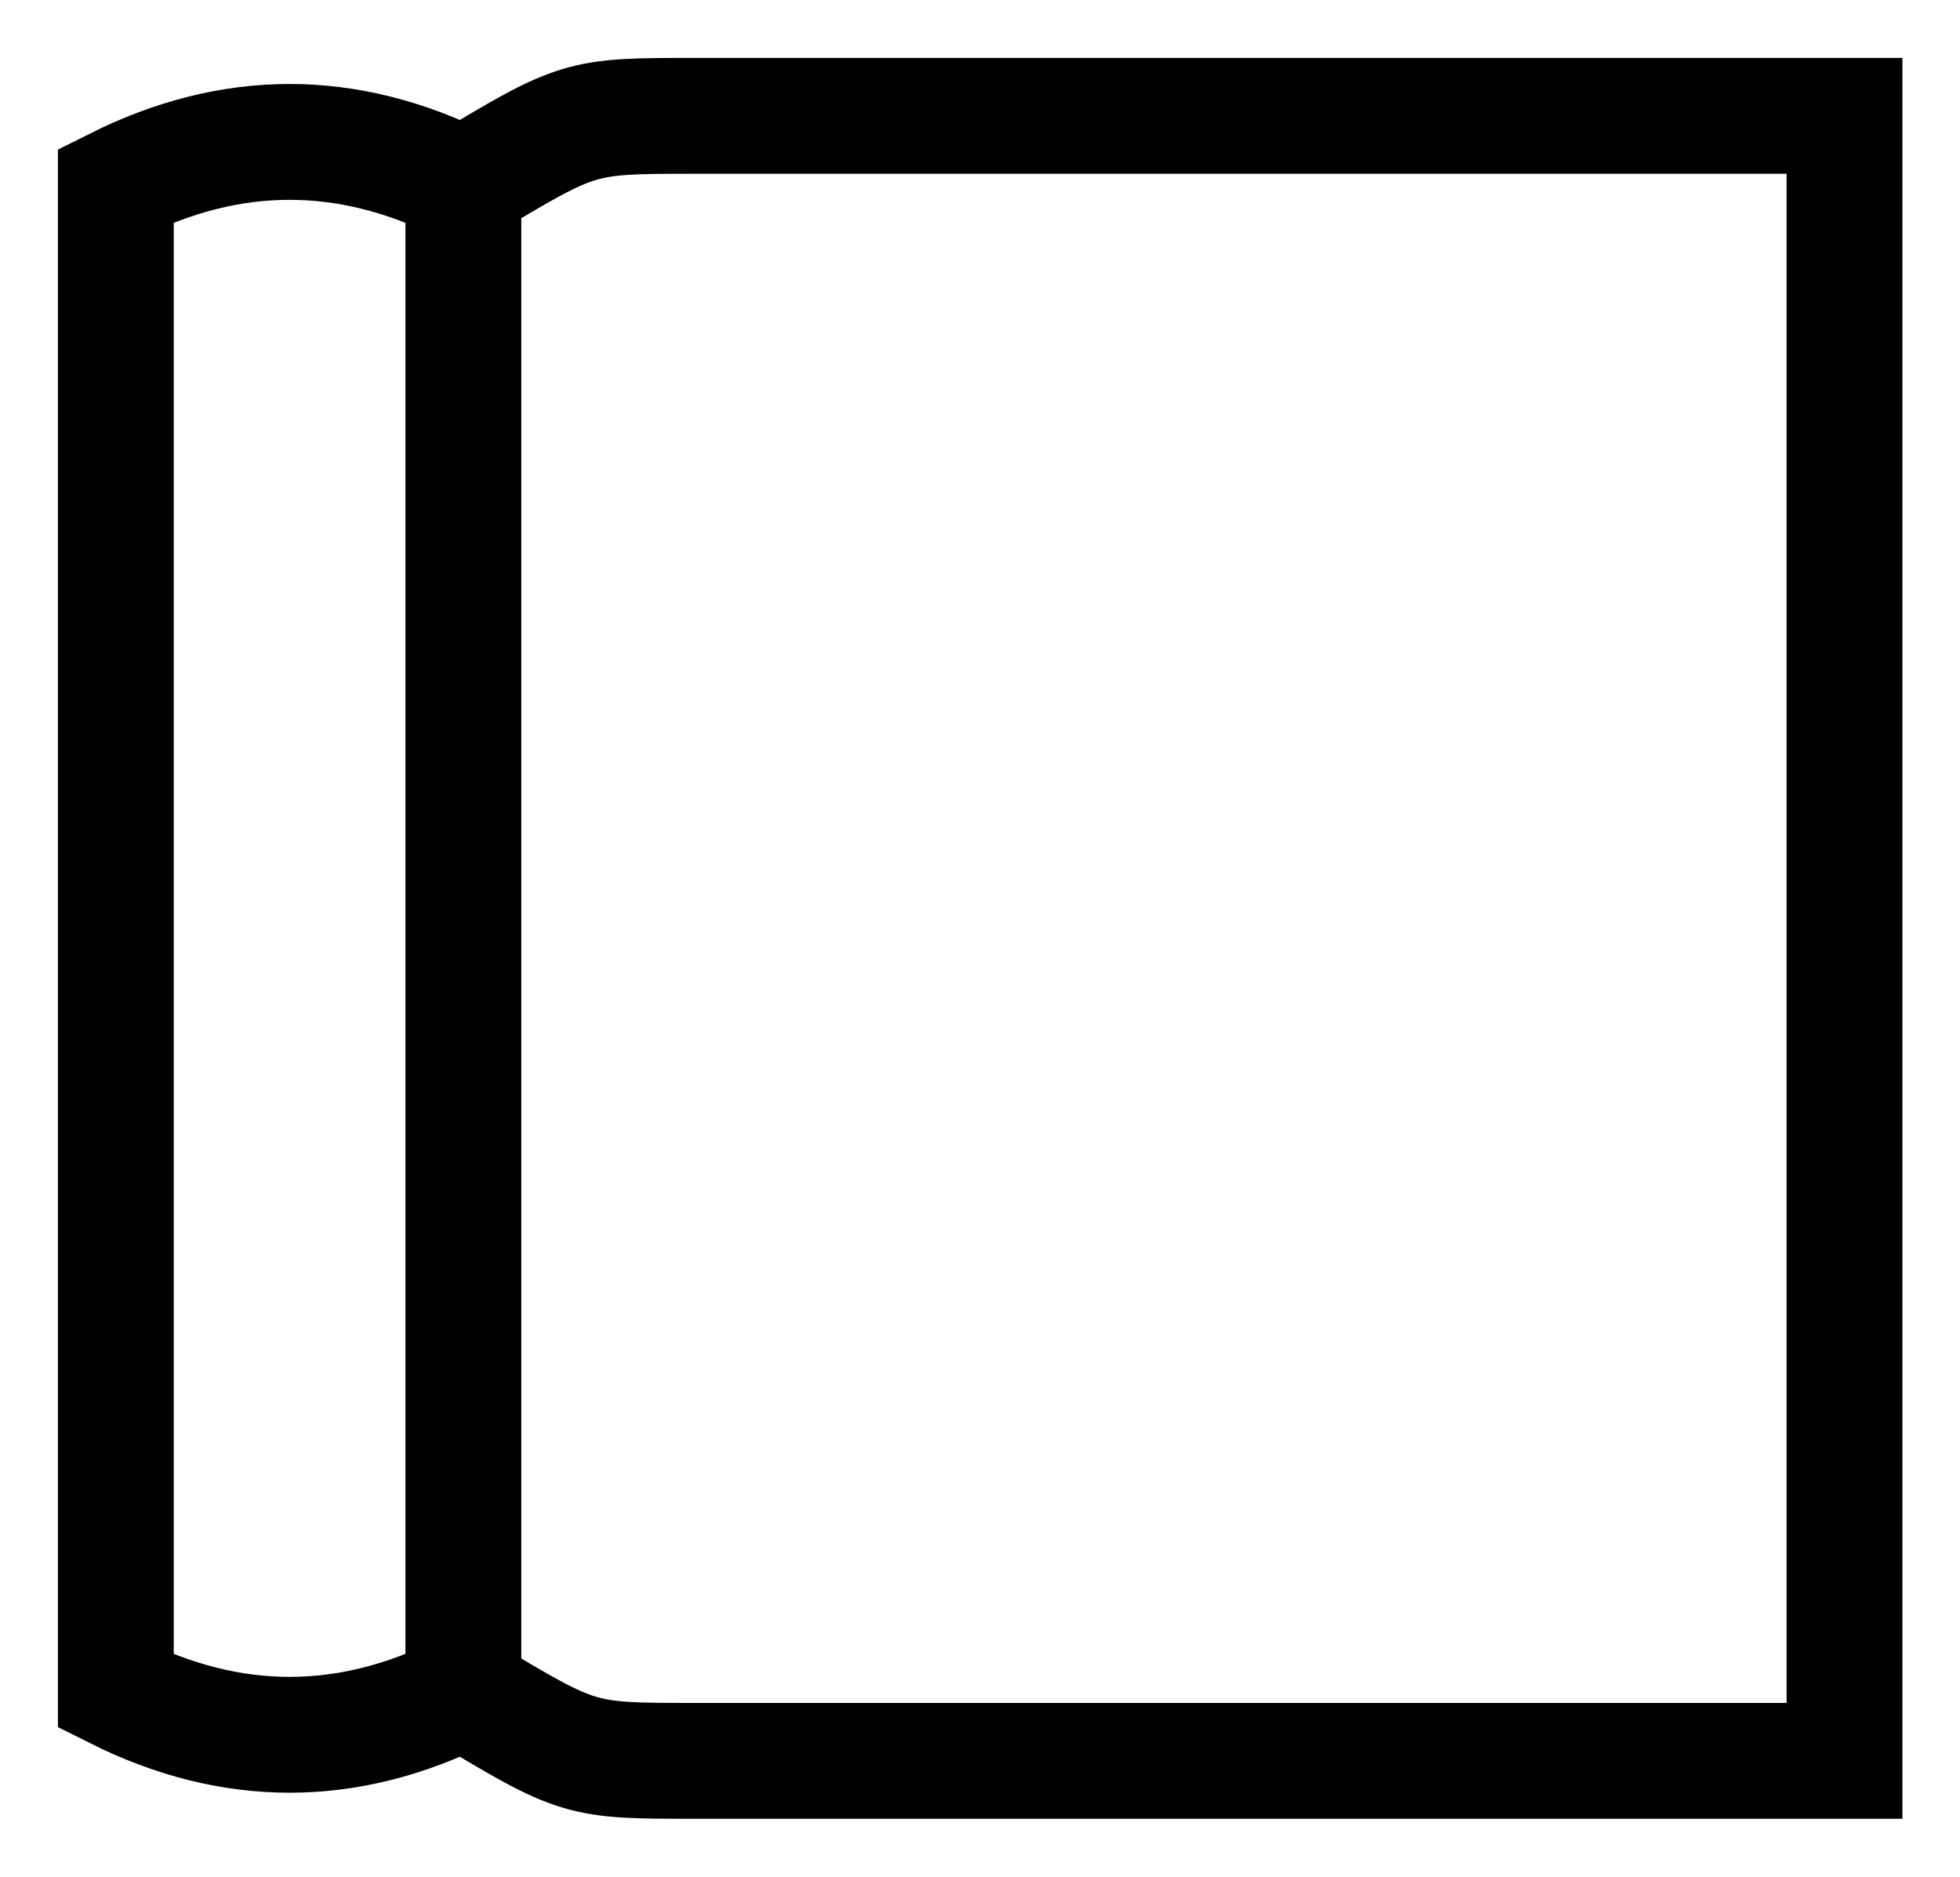
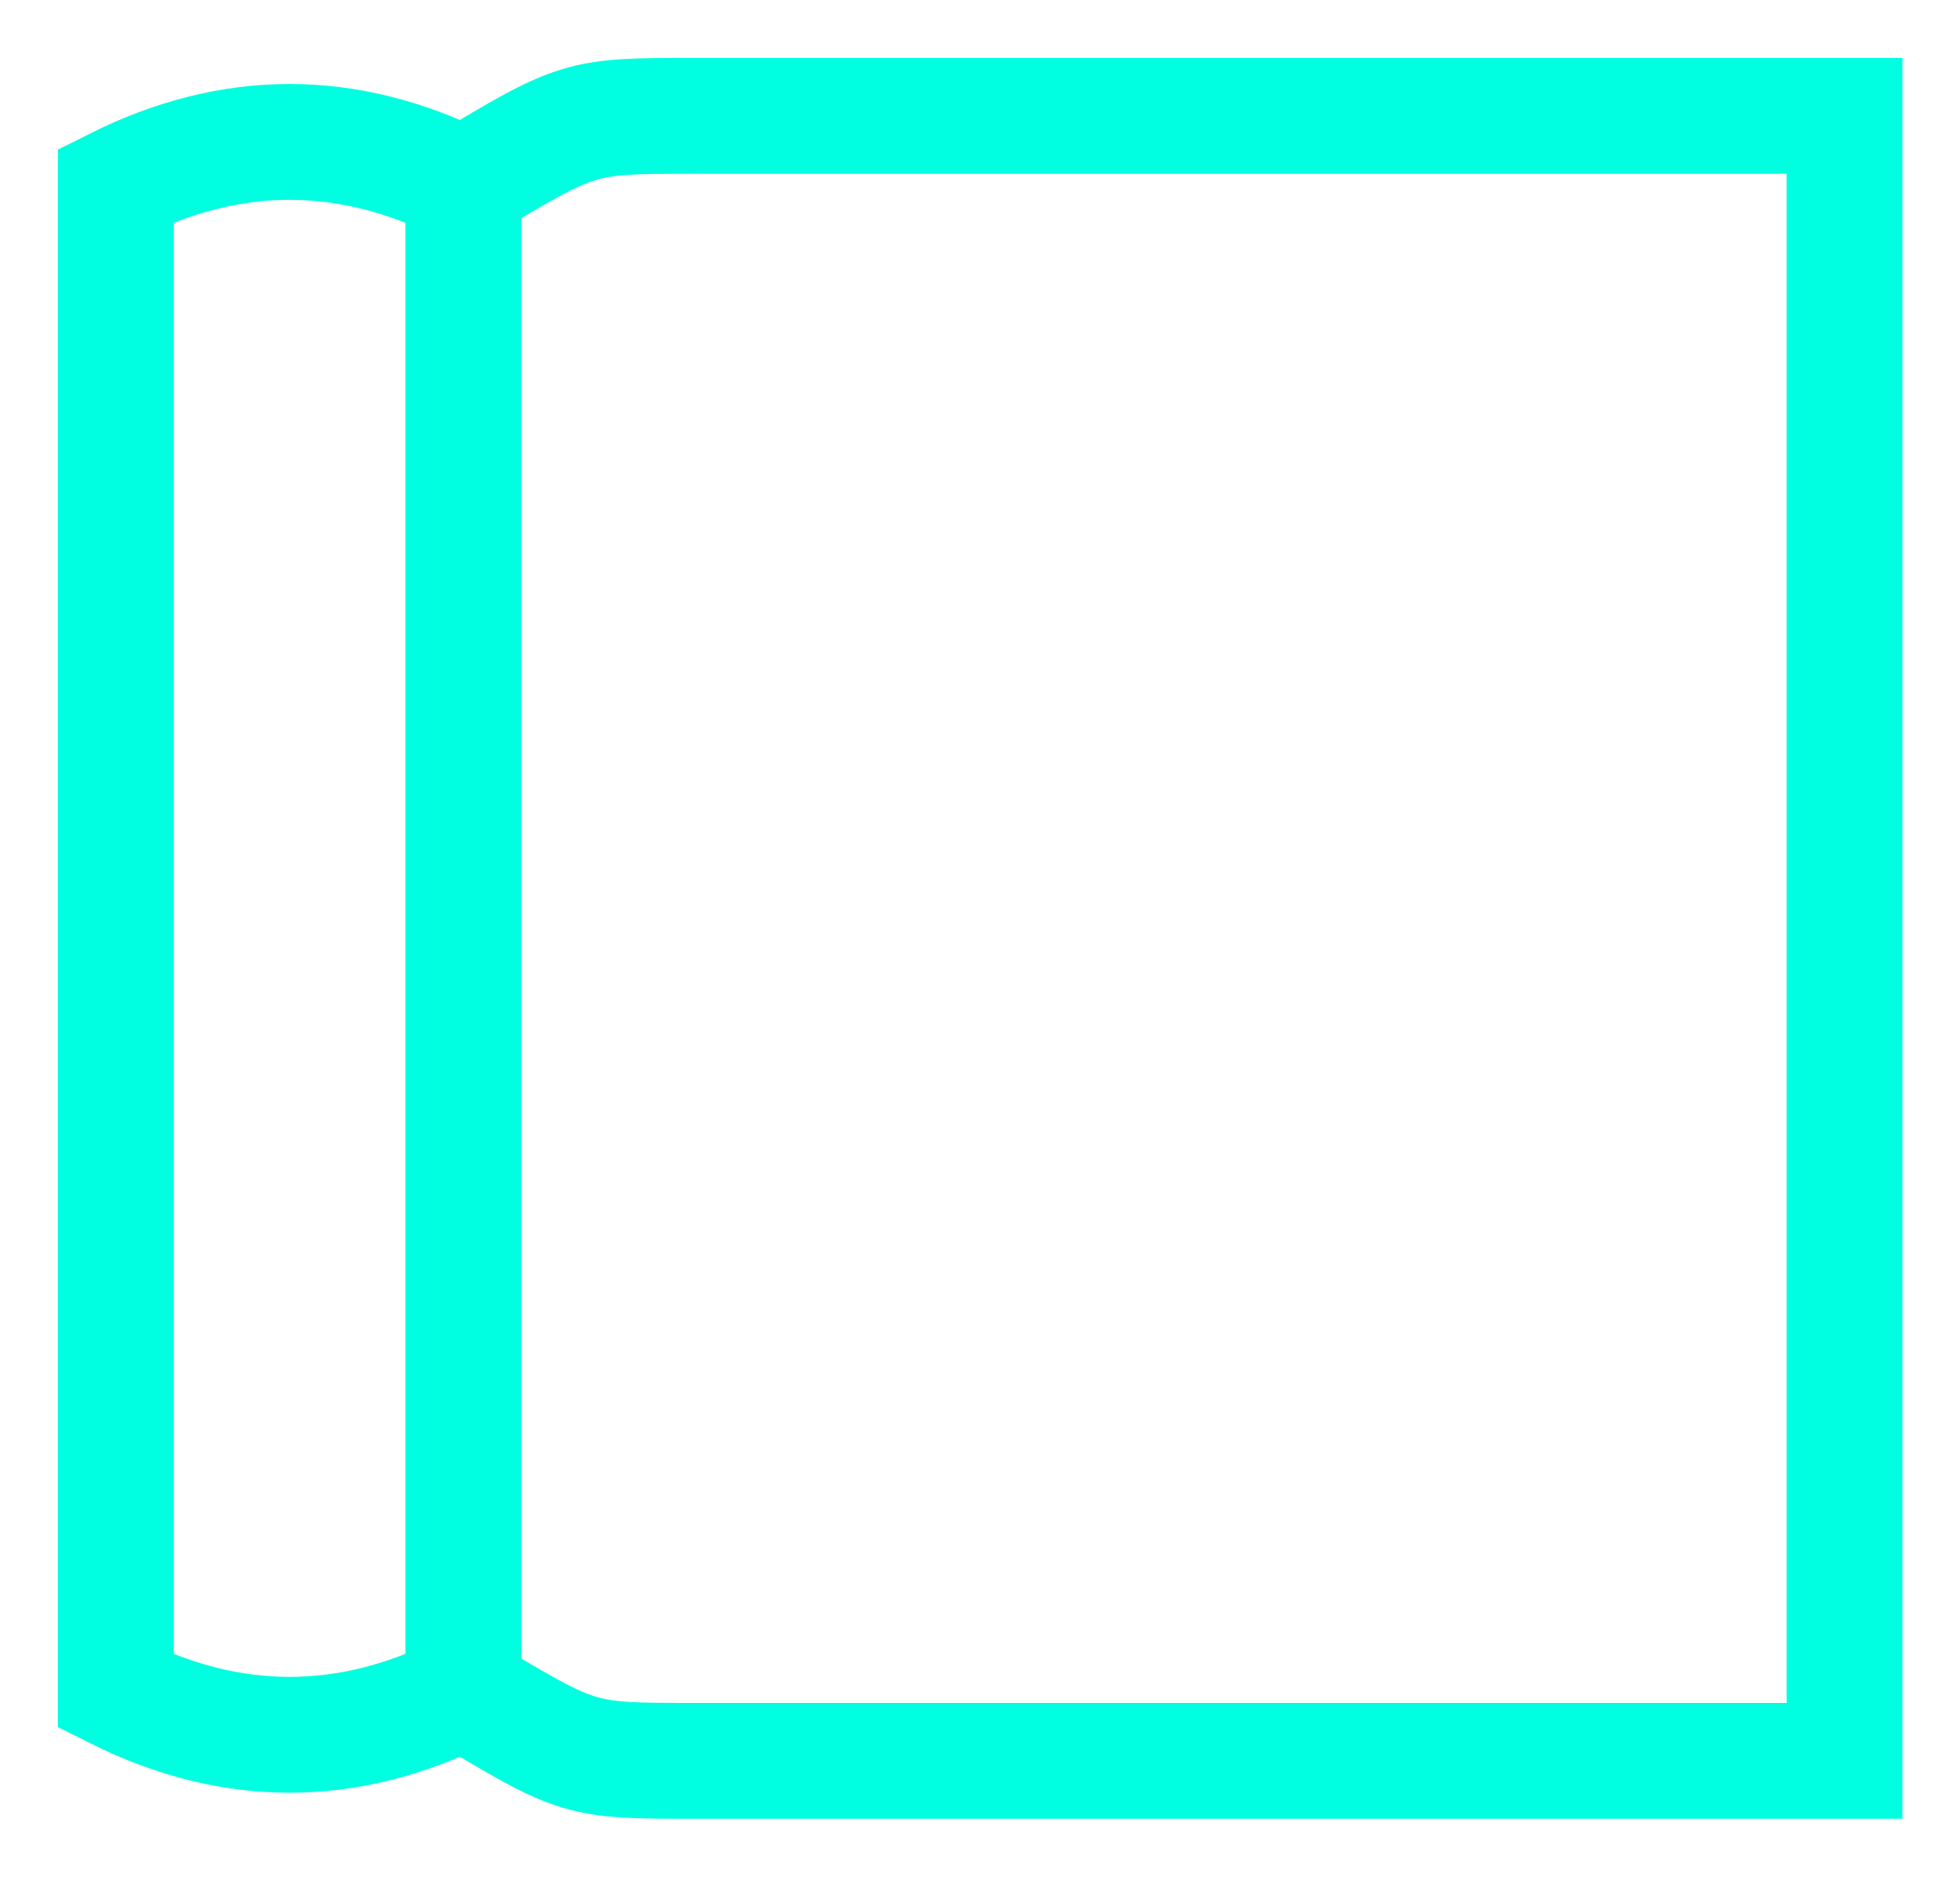
<svg xmlns="http://www.w3.org/2000/svg" viewBox="2 1.4 16.92 16.2">
-   <path d="M3 3 3 16C4 16.5 5 16.5 6 16V3C5 2.5 4 2.5 3 3L3 4M6 3C7 2.4 7 2.4 8 2.4H17.923V16.6H8C7 16.6 7 16.6 6 16" stroke="#000000" stroke-width="1" fill="none" />
+   <path d="M3 3 3 16C4 16.5 5 16.5 6 16V3C5 2.5 4 2.5 3 3L3 4M6 3C7 2.4 7 2.4 8 2.4H17.923V16.6H8C7 16.6 7 16.6 6 16" stroke="#00FFE0" stroke-width="1" fill="none" />
</svg>
